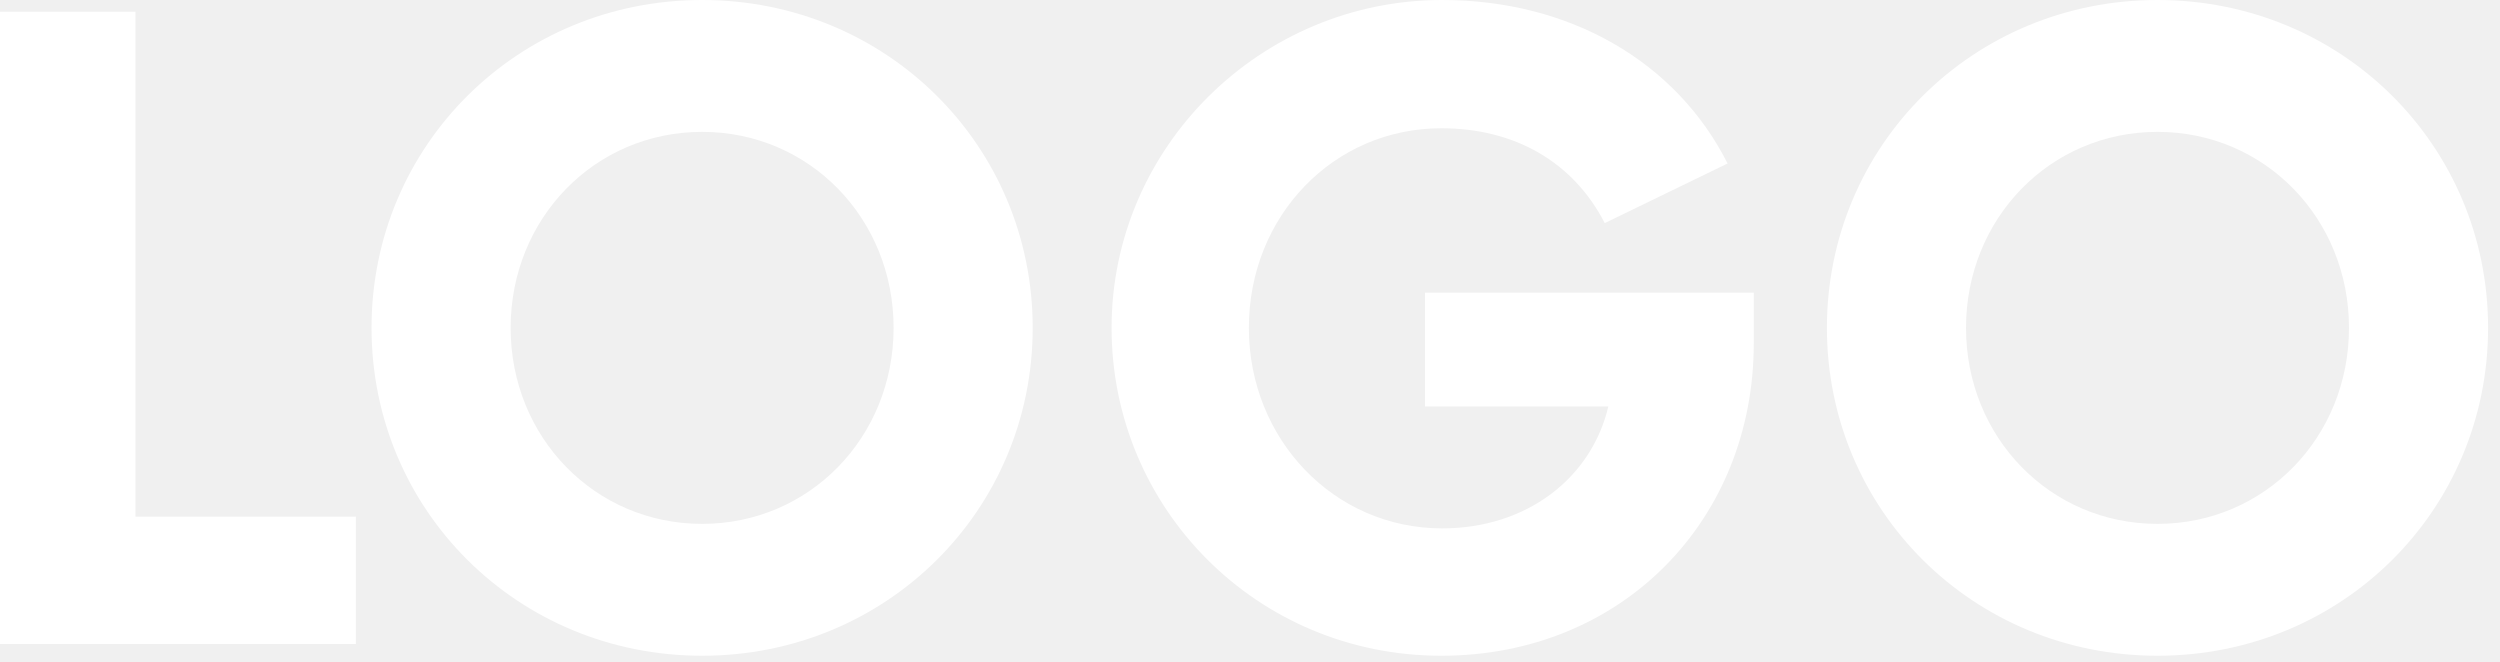
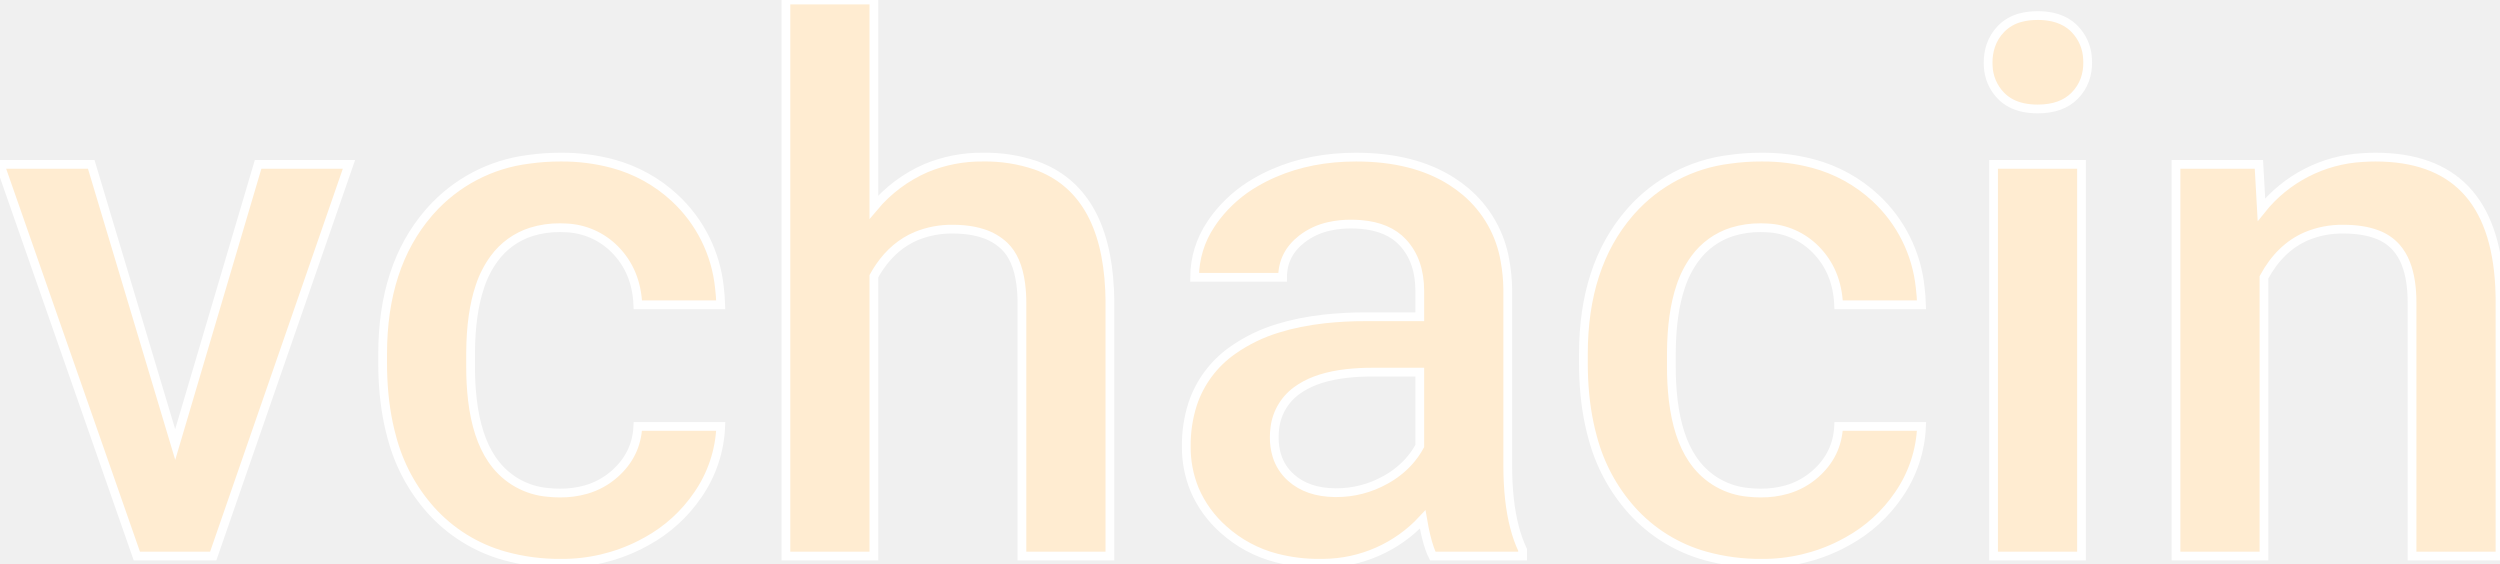
- <svg xmlns="http://www.w3.org/2000/svg" width="155" height="41" viewBox="0 0 155 41" fill="none">
-   <path d="M0 0.728V39.928H22.064V32.032H8.4V0.728H0Z" fill="white" />
-   <path d="M64.027 20.328C64.027 9.016 54.955 0 43.531 0C32.107 0 23.035 9.016 23.035 20.328C23.035 31.64 32.107 40.656 43.531 40.656C54.955 40.656 64.027 31.64 64.027 20.328ZM55.403 20.328C55.403 27.104 50.195 32.48 43.531 32.48C36.867 32.48 31.659 27.104 31.659 20.328C31.659 13.552 36.867 8.176 43.531 8.176C50.195 8.176 55.403 13.552 55.403 20.328Z" fill="white" />
-   <path d="M107.11 10.136C103.918 3.808 97.31 0 89.414 0C78.158 0 68.918 9.128 68.918 20.328C68.918 31.528 77.934 40.656 89.358 40.656C100.558 40.656 108.734 32.256 108.734 21.28V18.144H88.35V25.2H99.718C98.654 29.68 94.622 32.76 89.414 32.76C82.694 32.76 77.43 27.216 77.43 20.328C77.43 13.384 82.694 7.952 89.358 7.952C93.894 7.952 97.534 10.024 99.494 13.832L107.11 10.136Z" fill="white" />
-   <path d="M154.261 20.328C154.261 9.016 145.189 0 133.765 0C122.341 0 113.269 9.016 113.269 20.328C113.269 31.64 122.341 40.656 133.765 40.656C145.189 40.656 154.261 31.64 154.261 20.328ZM145.637 20.328C145.637 27.104 140.429 32.48 133.765 32.48C127.101 32.48 121.893 27.104 121.893 20.328C121.893 13.552 127.101 8.176 133.765 8.176C140.429 8.176 145.637 13.552 145.637 20.328Z" fill="white" />
+ <svg xmlns="http://www.w3.org/2000/svg" width="269.766" height="60.782" viewBox="0 0 269.766 60.782">
+   <g id="svgGroup" stroke-linecap="round" fill-rule="evenodd" font-size="9pt" stroke="#ffffff" stroke-width="0.25mm" fill="#ffecd1" style="stroke:#ffffff;stroke-width:0.25mm;fill:#ffecd1">
+     <path d="M 9.844 17.734 L 18.906 47.969 L 27.852 17.734 L 37.656 17.734 L 23.008 60 L 14.766 60 L 0 17.734 L 9.844 17.734 Z" id="0" vector-effect="non-scaling-stroke" />
+     <path d="M 68.828 46.016 L 77.773 46.016 A 13.943 13.943 0 0 1 75.312 53.379 A 15.946 15.946 0 0 1 69.788 58.403 A 18.927 18.927 0 0 1 69.062 58.789 A 18.625 18.625 0 0 1 60.547 60.781 A 22.135 22.135 0 0 1 54.413 59.974 A 16.712 16.712 0 0 1 46.484 55.039 A 19.08 19.08 0 0 1 42.283 47.195 Q 41.476 44.279 41.324 40.81 A 37.371 37.371 0 0 1 41.289 39.18 L 41.289 38.203 Q 41.289 28.745 46.243 22.985 A 18.757 18.757 0 0 1 46.445 22.754 A 16.941 16.941 0 0 1 57.044 17.192 A 24.182 24.182 0 0 1 60.508 16.953 A 21.112 21.112 0 0 1 66.072 17.651 A 15.878 15.878 0 0 1 72.793 21.348 A 15.308 15.308 0 0 1 77.632 31.04 A 20.736 20.736 0 0 1 77.773 32.891 L 68.828 32.891 Q 68.672 29.258 66.348 26.914 A 7.835 7.835 0 0 0 61.099 24.591 A 10.494 10.494 0 0 0 60.43 24.57 A 10.138 10.138 0 0 0 57.329 25.021 A 7.93 7.93 0 0 0 53.32 27.91 A 10.705 10.705 0 0 0 51.791 30.901 Q 50.806 33.799 50.781 38.047 L 50.781 39.57 A 30.626 30.626 0 0 0 50.977 43.161 Q 51.45 47.152 53.061 49.539 A 8.816 8.816 0 0 0 53.262 49.824 A 8.054 8.054 0 0 0 59.155 53.136 A 11.811 11.811 0 0 0 60.43 53.203 A 10.027 10.027 0 0 0 63.261 52.821 A 7.956 7.956 0 0 0 66.328 51.133 Q 68.672 49.063 68.828 46.016 Z" id="1" vector-effect="non-scaling-stroke" />
+     <path d="M 94.297 0 L 94.297 22.344 A 15.314 15.314 0 0 1 99.93 18.138 A 15.521 15.521 0 0 1 106.055 16.953 A 16.873 16.873 0 0 1 111.8 17.851 Q 119.248 20.542 119.735 31.296 A 33.41 33.41 0 0 1 119.766 32.383 L 119.766 60 L 110.273 60 L 110.273 32.734 A 15.939 15.939 0 0 0 110.14 30.591 Q 109.77 27.877 108.379 26.543 A 6.019 6.019 0 0 0 106.04 25.181 Q 105.105 24.876 103.969 24.775 A 13.183 13.183 0 0 0 102.812 24.727 A 10.03 10.03 0 0 0 98.87 25.471 Q 96.52 26.464 94.926 28.784 A 12.459 12.459 0 0 0 94.297 29.805 L 94.297 60 L 84.805 60 L 84.805 0 L 94.297 0 Z" id="2" vector-effect="non-scaling-stroke" />
+     <path d="M 164.297 60 L 154.609 60 A 6.477 6.477 0 0 1 154.27 59.198 Q 153.853 58.02 153.516 56.055 A 14.738 14.738 0 0 1 142.83 60.777 A 17.965 17.965 0 0 1 142.422 60.781 A 18.222 18.222 0 0 1 137.72 60.205 A 13.564 13.564 0 0 1 132.031 57.148 A 12.077 12.077 0 0 1 128.899 52.821 A 11.982 11.982 0 0 1 128.008 48.164 A 14.461 14.461 0 0 1 128.685 43.625 A 11.476 11.476 0 0 1 133.027 37.793 A 16.908 16.908 0 0 1 137.924 35.42 Q 140.168 34.722 142.88 34.417 A 40.328 40.328 0 0 1 147.383 34.18 L 153.203 34.18 L 153.203 31.406 Q 153.203 28.125 151.367 26.152 Q 149.805 24.473 146.856 24.223 A 12.726 12.726 0 0 0 145.781 24.18 A 10.617 10.617 0 0 0 143.438 24.425 A 7.386 7.386 0 0 0 140.469 25.801 Q 138.398 27.422 138.398 29.922 L 128.906 29.922 A 10.301 10.301 0 0 1 130.655 24.206 A 13.065 13.065 0 0 1 131.211 23.418 A 14.554 14.554 0 0 1 135.491 19.677 A 18.379 18.379 0 0 1 137.48 18.672 Q 141.445 16.953 146.328 16.953 Q 152.558 16.953 156.668 19.581 A 13.988 13.988 0 0 1 158.164 20.684 A 12.452 12.452 0 0 1 162.404 28.17 A 18.137 18.137 0 0 1 162.695 31.172 L 162.695 50.234 Q 162.695 54.111 163.435 56.923 A 14.032 14.032 0 0 0 164.297 59.336 L 164.297 60 Z M 153.203 48.125 L 153.203 40.156 L 148.086 40.156 A 24.473 24.473 0 0 0 145.327 40.301 Q 142.245 40.652 140.37 41.85 A 7.101 7.101 0 0 0 140.156 41.992 A 5.828 5.828 0 0 0 137.565 46.175 A 7.679 7.679 0 0 0 137.5 47.188 A 6.643 6.643 0 0 0 137.777 49.154 A 5.205 5.205 0 0 0 139.316 51.543 Q 141.09 53.126 144.036 53.163 A 11.29 11.29 0 0 0 144.18 53.164 A 10.797 10.797 0 0 0 149.473 51.797 A 9.666 9.666 0 0 0 151.984 49.843 A 8.725 8.725 0 0 0 153.203 48.125 Z" id="3" vector-effect="non-scaling-stroke" />
+     <path d="M 198.398 46.016 L 207.344 46.016 A 13.943 13.943 0 0 1 204.883 53.379 A 15.946 15.946 0 0 1 199.358 58.403 A 18.927 18.927 0 0 1 198.633 58.789 A 18.625 18.625 0 0 1 190.117 60.781 A 22.135 22.135 0 0 1 183.983 59.974 A 16.712 16.712 0 0 1 176.055 55.039 A 19.08 19.08 0 0 1 171.854 47.195 Q 171.046 44.279 170.894 40.81 A 37.371 37.371 0 0 1 170.859 39.18 L 170.859 38.203 Q 170.859 28.745 175.814 22.985 A 18.757 18.757 0 0 1 176.016 22.754 A 16.941 16.941 0 0 1 186.615 17.192 A 24.182 24.182 0 0 1 190.078 16.953 A 21.112 21.112 0 0 1 195.642 17.651 A 15.878 15.878 0 0 1 202.363 21.348 A 15.308 15.308 0 0 1 207.202 31.04 A 20.736 20.736 0 0 1 207.344 32.891 L 198.398 32.891 Q 198.242 29.258 195.918 26.914 A 7.835 7.835 0 0 0 190.669 24.591 A 10.494 10.494 0 0 0 190 24.57 A 10.138 10.138 0 0 0 186.899 25.021 A 7.93 7.93 0 0 0 182.891 27.91 A 10.705 10.705 0 0 0 181.362 30.901 Q 180.376 33.799 180.352 38.047 L 180.352 39.57 A 30.626 30.626 0 0 0 180.548 43.161 Q 181.02 47.152 182.631 49.539 A 8.816 8.816 0 0 0 182.832 49.824 A 8.054 8.054 0 0 0 188.725 53.136 A 11.811 11.811 0 0 0 190 53.203 A 10.027 10.027 0 0 0 192.831 52.821 A 7.956 7.956 0 0 0 195.898 51.133 Q 198.242 49.063 198.398 46.016 Z" id="4" vector-effect="non-scaling-stroke" />
+     <path d="M 224.609 17.734 L 224.609 60 L 215.117 60 L 215.117 17.734 L 224.609 17.734 Z M 214.814 4.935 A 5.665 5.665 0 0 0 214.531 6.758 A 6.405 6.405 0 0 0 214.54 7.089 A 4.851 4.851 0 0 0 215.918 10.332 Q 216.85 11.29 218.319 11.604 A 7.477 7.477 0 0 0 219.883 11.758 Q 222.461 11.758 223.867 10.332 A 4.734 4.734 0 0 0 224.97 8.599 A 5.39 5.39 0 0 0 225.273 6.758 A 6.496 6.496 0 0 0 225.261 6.354 A 4.913 4.913 0 0 0 223.867 3.125 A 4.326 4.326 0 0 0 223.335 2.66 Q 222.548 2.08 221.483 1.843 A 7.374 7.374 0 0 0 219.883 1.68 Q 218.873 1.68 218.046 1.901 A 4.492 4.492 0 0 0 215.918 3.125 A 4.811 4.811 0 0 0 214.814 4.935 Z" id="5" vector-effect="non-scaling-stroke" />
+     <path d="M 234.805 17.734 L 243.75 17.734 L 244.023 22.617 A 15.011 15.011 0 0 1 254.926 17.003 A 19.441 19.441 0 0 1 256.328 16.953 Q 269.005 16.953 269.726 30.888 A 32.641 32.641 0 0 1 269.766 32.07 L 269.766 60 L 260.273 60 L 260.273 32.617 A 14.791 14.791 0 0 0 260.124 30.439 Q 259.958 29.327 259.608 28.438 A 5.818 5.818 0 0 0 258.535 26.66 A 5.201 5.201 0 0 0 256.464 25.288 Q 254.978 24.727 252.852 24.727 A 9.938 9.938 0 0 0 248.885 25.488 Q 246.033 26.715 244.297 29.922 L 244.297 60 L 234.805 60 L 234.805 17.734 Z" id="6" vector-effect="non-scaling-stroke" />
+   </g>
</svg>
